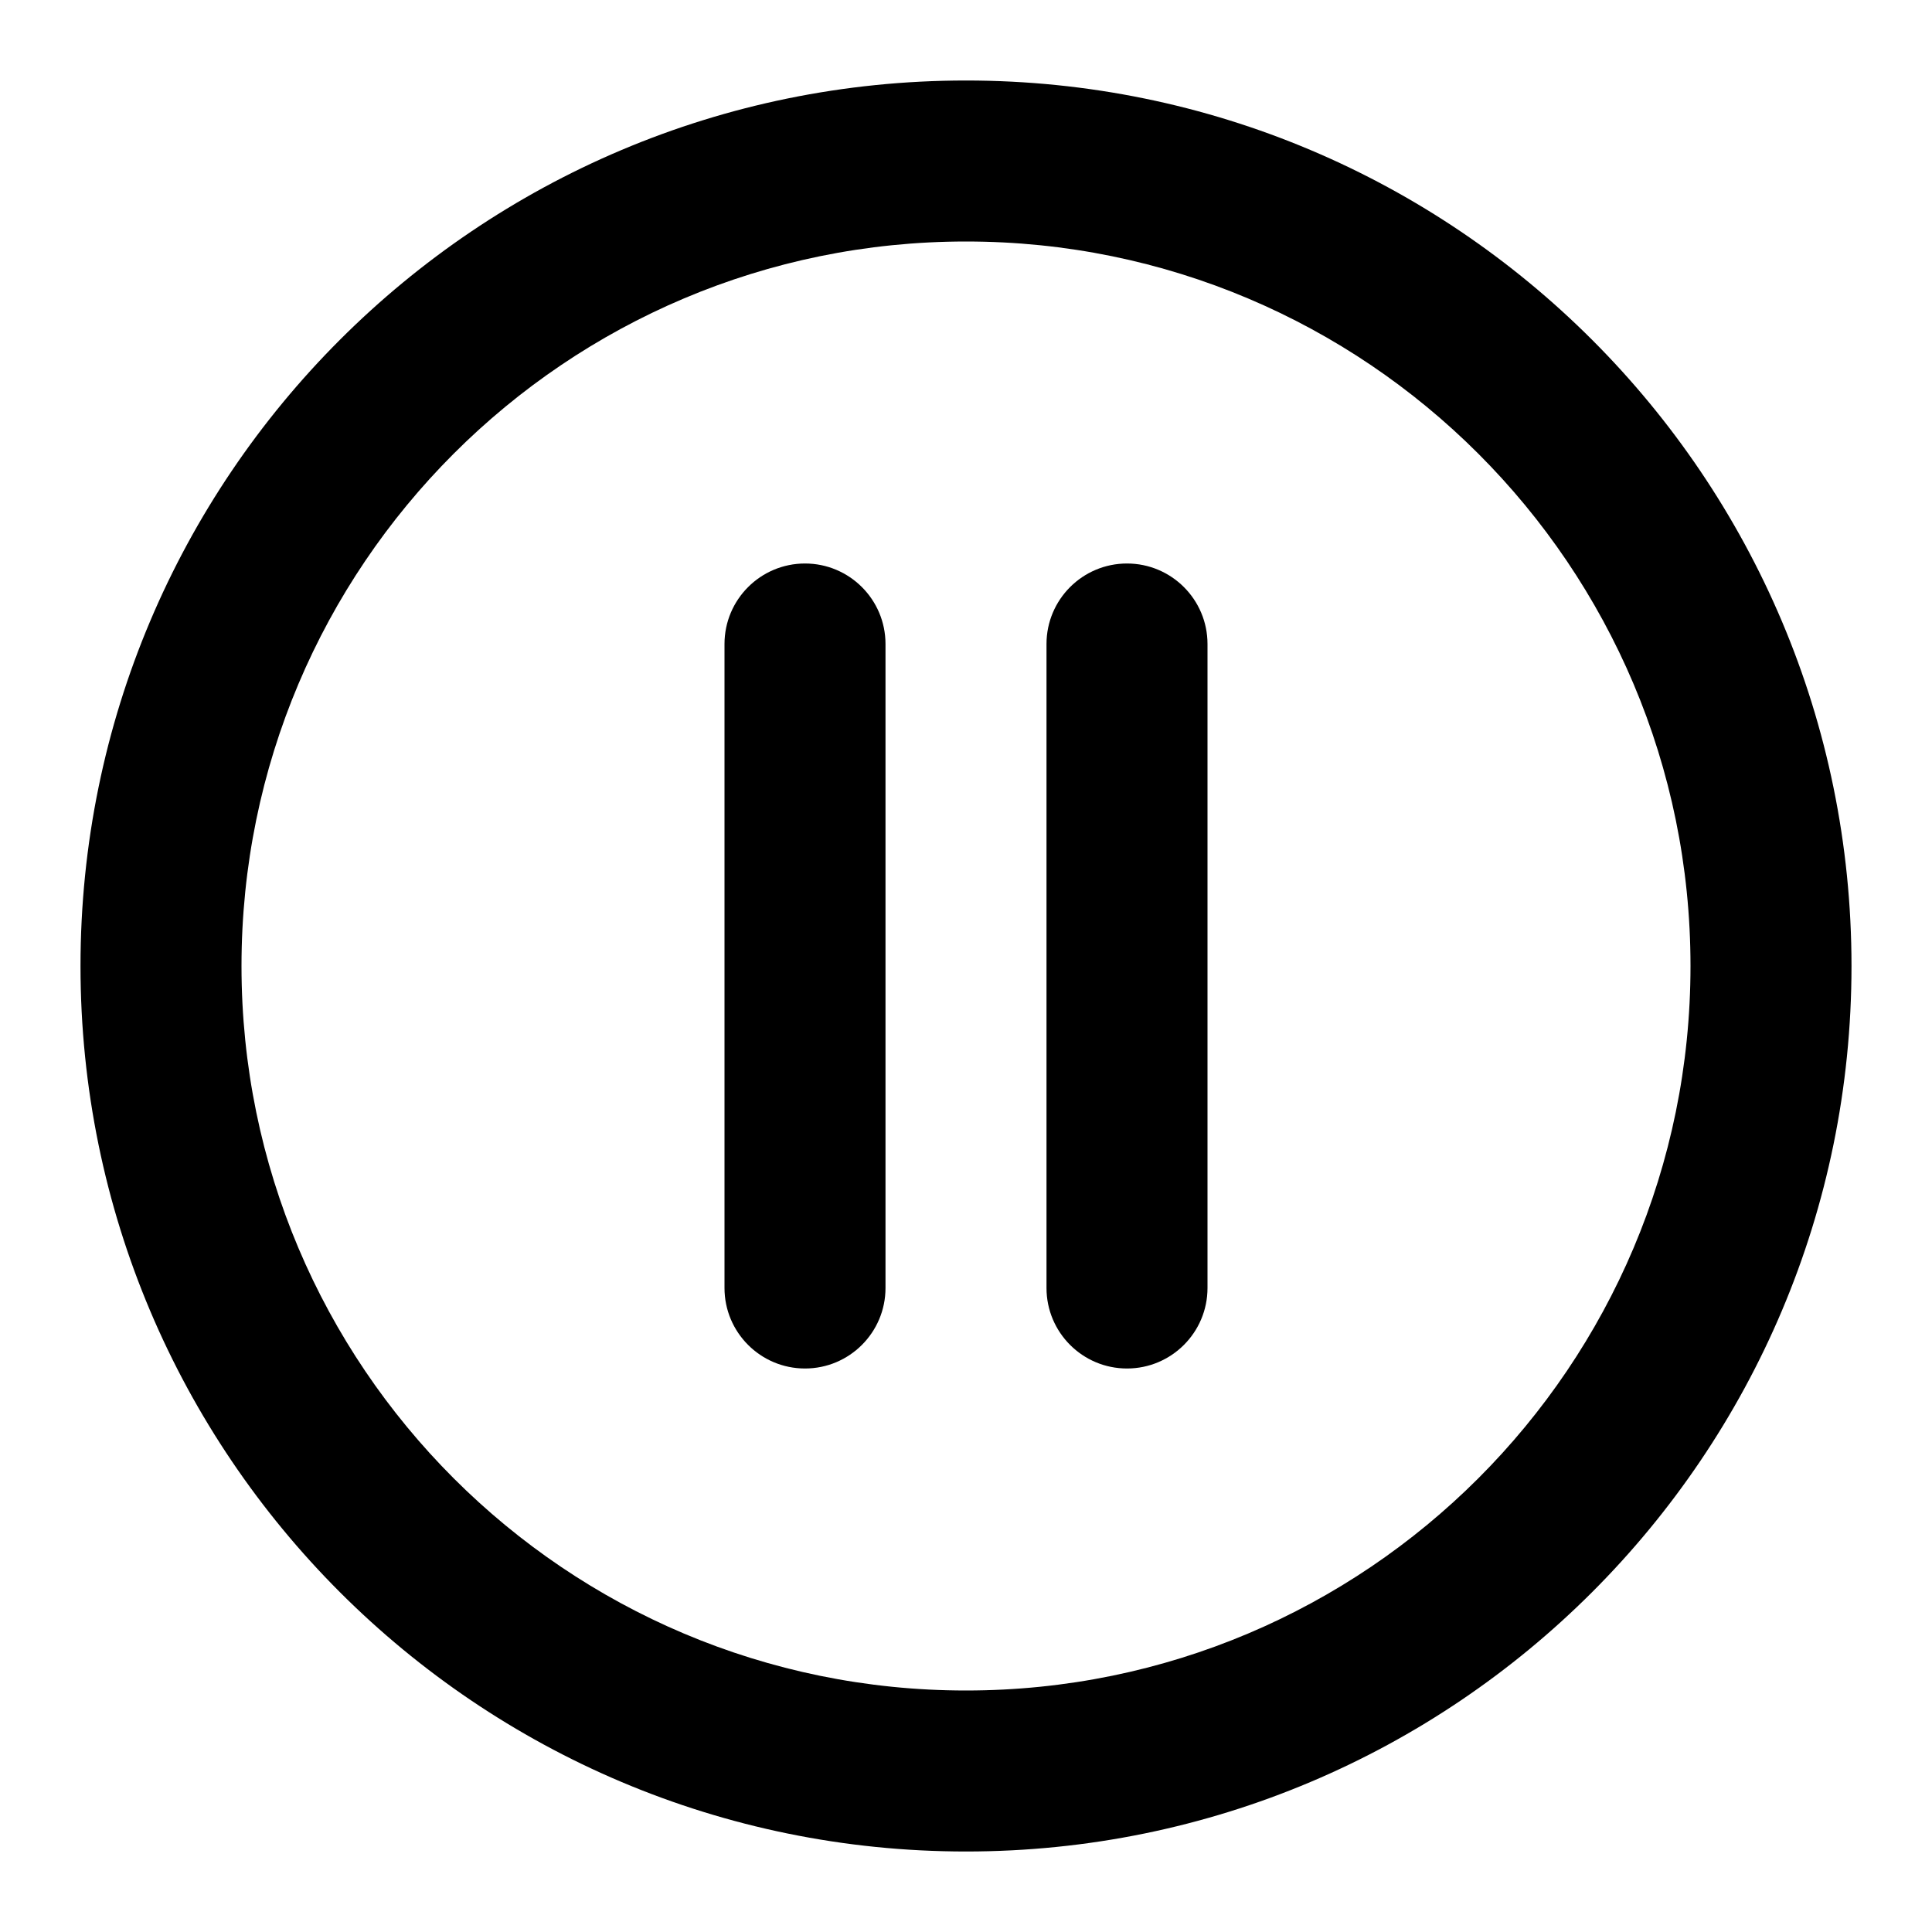
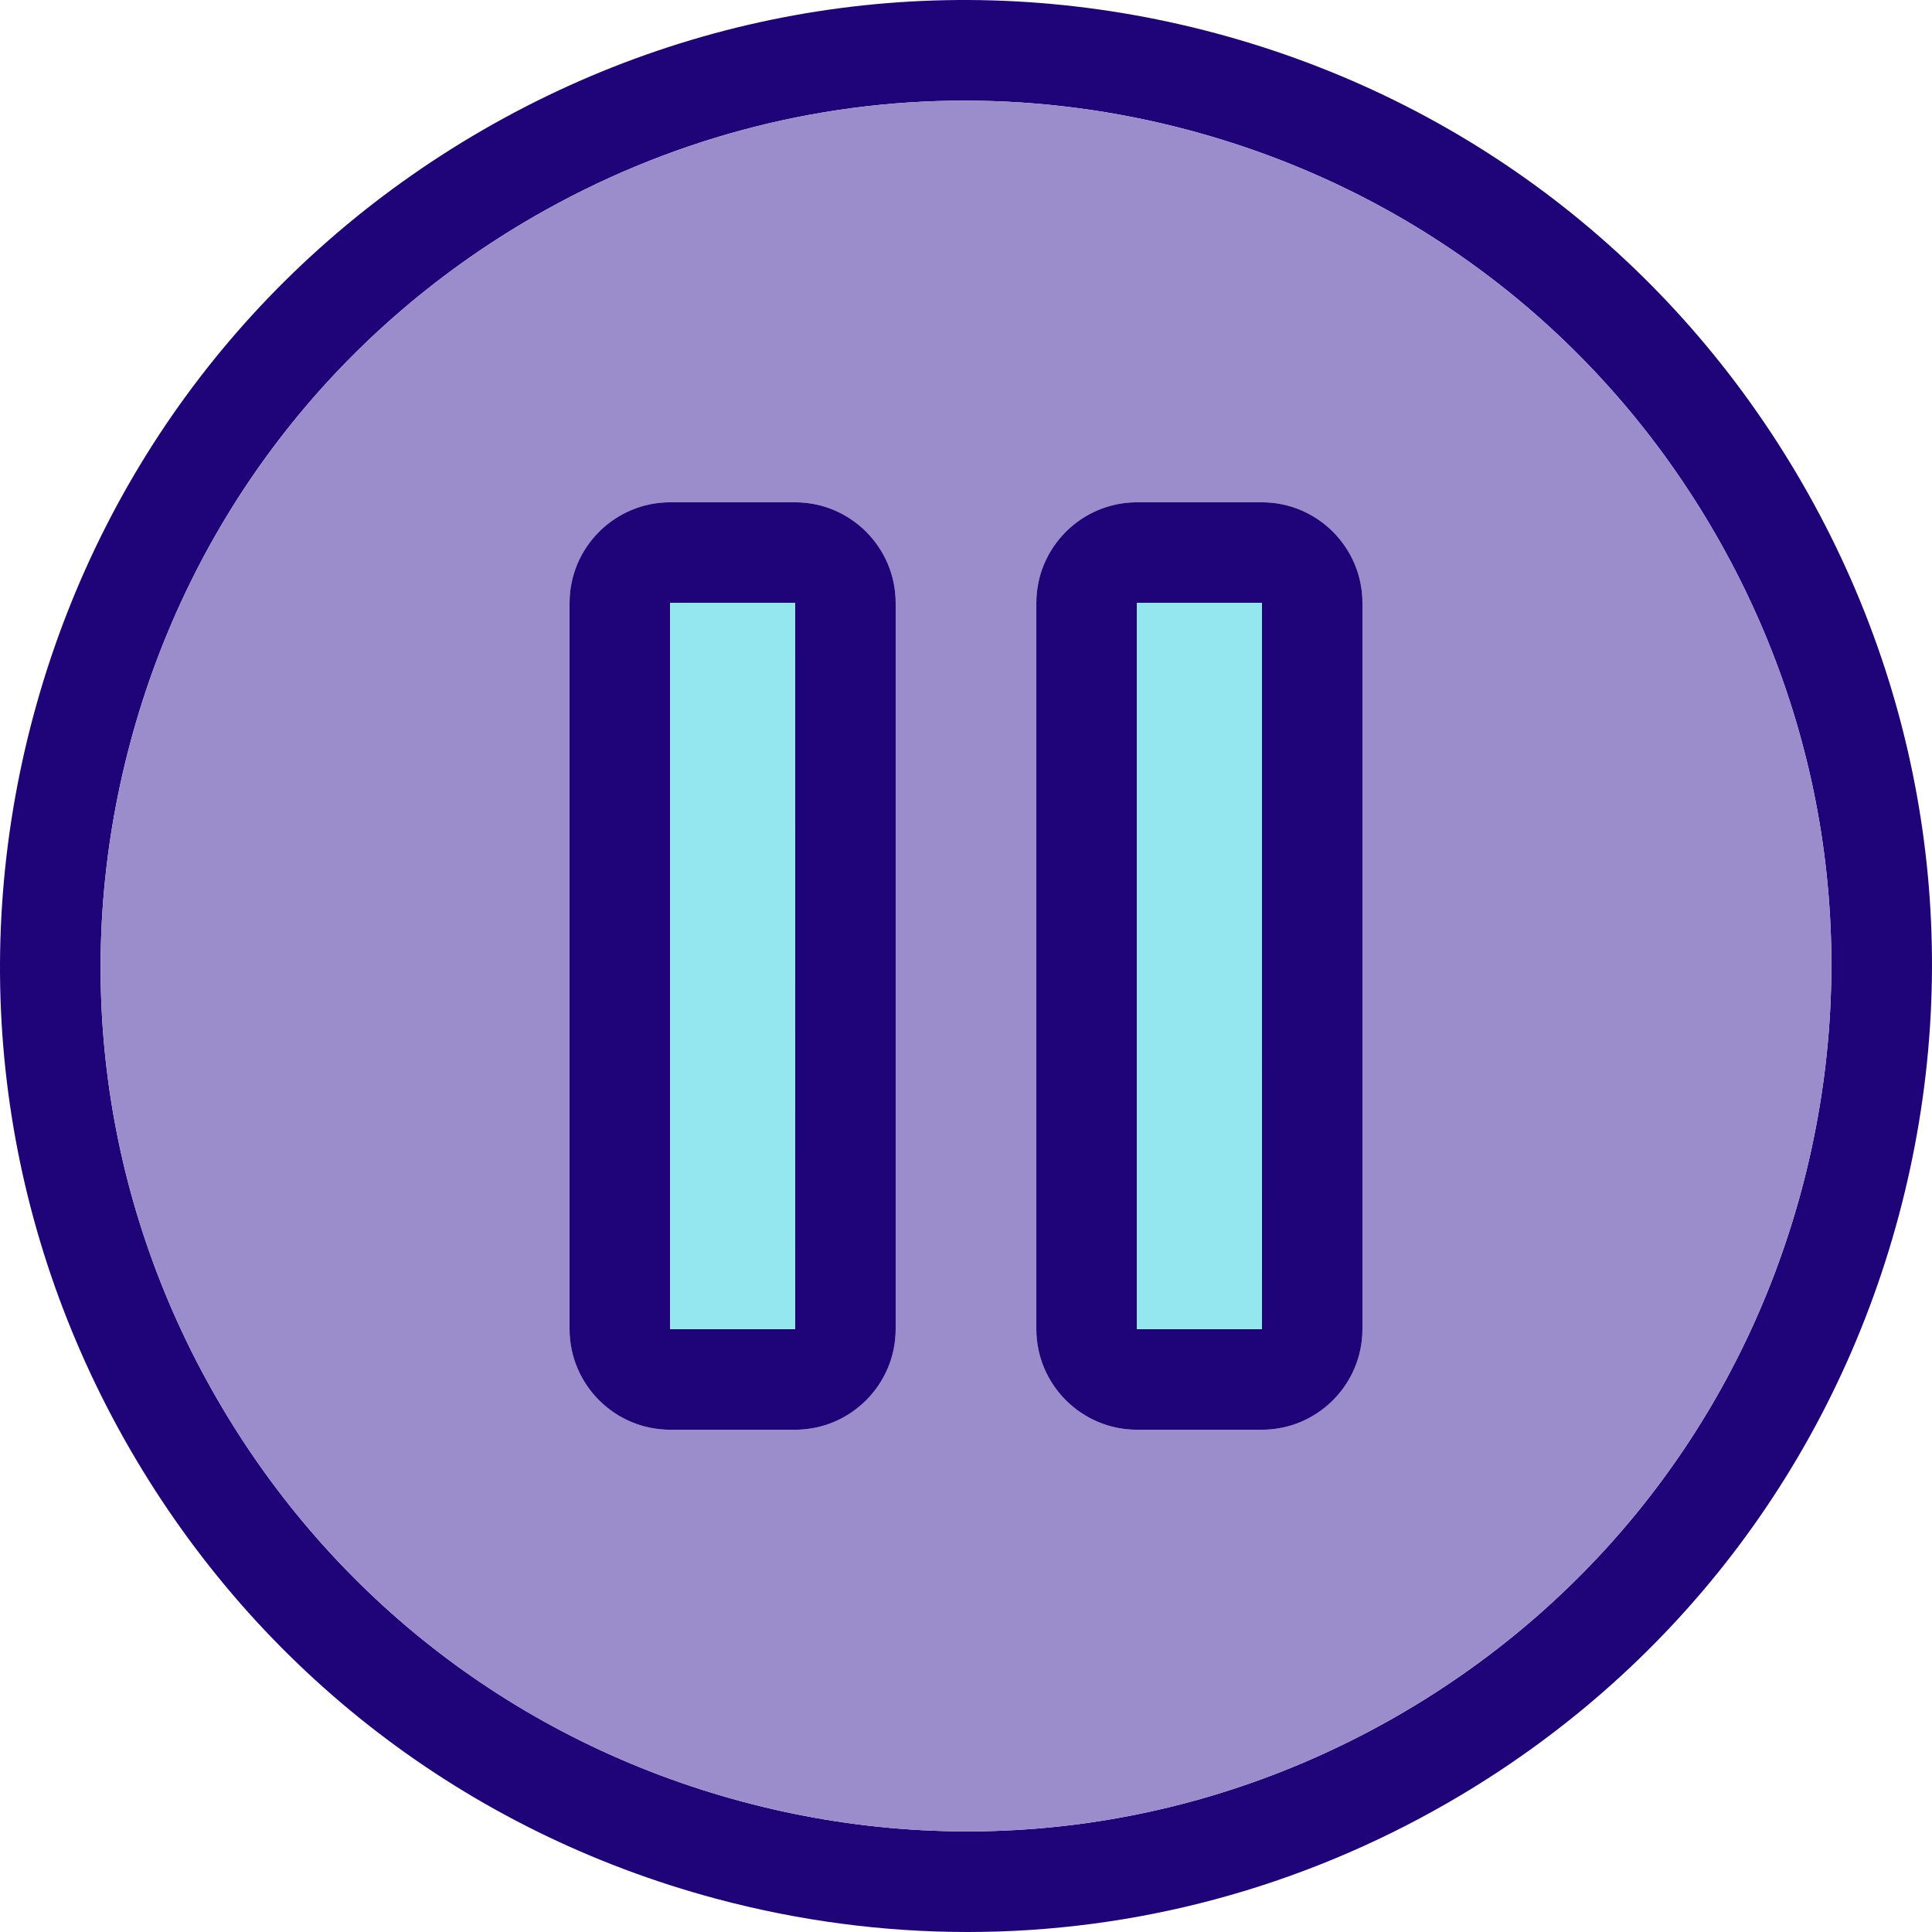
- <svg xmlns="http://www.w3.org/2000/svg" width="800px" height="800px" viewBox="0 0 24 24" fill="none">
-   <path d="M10 7C10.552 7 11 7.448 11 8V16C11 16.552 10.552 17 10 17C9.448 17 9 16.552 9 16V8C9 7.448 9.448 7 10 7Z" fill="#000000" />
-   <path d="M15 8C15 7.448 14.552 7 14 7C13.448 7 13 7.448 13 8V16C13 16.552 13.448 17 14 17C14.552 17 15 16.552 15 16V8Z" fill="#000000" />
-   <path fill-rule="evenodd" clip-rule="evenodd" d="M1 12C1 5.925 5.925 1 12 1C18.075 1 23 5.925 23 12C23 18.075 18.075 23 12 23C5.925 23 1 18.075 1 12ZM12 3C7.029 3 3 7.029 3 12C3 16.971 7.029 21 12 21C16.971 21 21 16.971 21 12C21 7.029 16.971 3 12 3Z" fill="#000000" />
+ <svg xmlns="http://www.w3.org/2000/svg" height="800px" width="800px" version="1.1" id="Layer_1" viewBox="0 0 512 512" xml:space="preserve">
+   <path style="fill:#1E0478;" d="M128.048,34.395C187.248,0.218,256.213-8.855,322.234,8.826  C388.256,26.52,443.431,68.864,477.607,128.05c34.176,59.199,43.25,128.165,25.569,194.186  c-17.694,66.021-60.039,121.196-119.224,155.373c-39.439,22.771-83.196,34.39-127.539,34.39c-22.225,0-44.596-2.918-66.647-8.821  c-66.021-17.694-121.196-60.039-155.373-119.224C0.217,324.754-8.857,255.789,8.824,189.768  C26.519,123.746,68.863,68.571,128.048,34.395z M477.434,315.334c15.842-59.146,7.715-120.93-22.904-173.96  S374.478,50.424,315.333,34.568c-19.746-5.29-39.799-7.901-59.705-7.901c-39.719,0-78.919,10.406-114.254,30.805  C88.356,88.091,50.422,137.524,34.566,196.669c-15.842,59.146-7.715,120.93,22.904,173.96s80.051,90.951,139.197,106.806  c59.146,15.842,120.93,7.715,173.96-22.904C423.644,423.913,461.578,374.48,477.434,315.334z" />
+   <path style="fill:#9B8CCC;" d="M454.53,141.374c30.619,53.03,38.747,114.814,22.904,173.96  c-15.856,59.146-53.79,108.578-106.806,139.197c-53.03,30.619-114.814,38.747-173.96,22.904  C137.522,461.58,88.089,423.659,57.47,370.629s-38.747-114.814-22.904-173.96c15.856-59.146,53.79-108.578,106.806-139.197  c35.336-20.399,74.535-30.805,114.254-30.805c19.906,0,39.959,2.612,59.705,7.901C374.478,50.424,423.911,88.344,454.53,141.374z   M361.061,352.242V159.762c0-14.683-11.952-26.648-26.648-26.648h-33.124c-14.683,0-26.648,11.965-26.648,26.648v192.481  c0,14.683,11.965,26.648,26.648,26.648h33.124C349.109,378.89,361.061,366.925,361.061,352.242z M237.36,352.242V159.762  c0-14.683-11.965-26.648-26.648-26.648h-33.124c-14.697,0-26.648,11.965-26.648,26.648v192.481  c0,14.683,11.952,26.648,26.648,26.648h33.124C225.395,378.89,237.36,366.925,237.36,352.242z" />
+   <path style="fill:#1E0478;" d="M361.061,159.762v192.481c0,14.683-11.952,26.648-26.648,26.648h-33.124  c-14.683,0-26.648-11.965-26.648-26.648V159.762c0-14.683,11.965-26.648,26.648-26.648h33.124  C349.109,133.113,361.061,145.078,361.061,159.762z M334.426,352.229l-0.013-192.467h-33.124v192.481h33.124  C334.426,352.242,334.426,352.229,334.426,352.229z" />
+   <path style="fill:#94E7EF;" d="M334.413,159.762l0.013,192.467c0,0,0,0.013-0.013,0.013h-33.124V159.762L334.413,159.762  L334.413,159.762z" />
+   <path style="fill:#1E0478;" d="M237.36,159.762v192.481c0,14.683-11.965,26.648-26.648,26.648h-33.124  c-14.697,0-26.648-11.965-26.648-26.648V159.762c0-14.683,11.952-26.648,26.648-26.648h33.124  C225.395,133.113,237.36,145.078,237.36,159.762z M210.725,352.229l-0.013-192.467h-33.124v192.481h33.124L210.725,352.229z" />
+   <polygon style="fill:#94E7EF;" points="210.711,159.762 210.725,352.229 210.711,352.242 177.588,352.242 177.588,159.762 " />
</svg>
